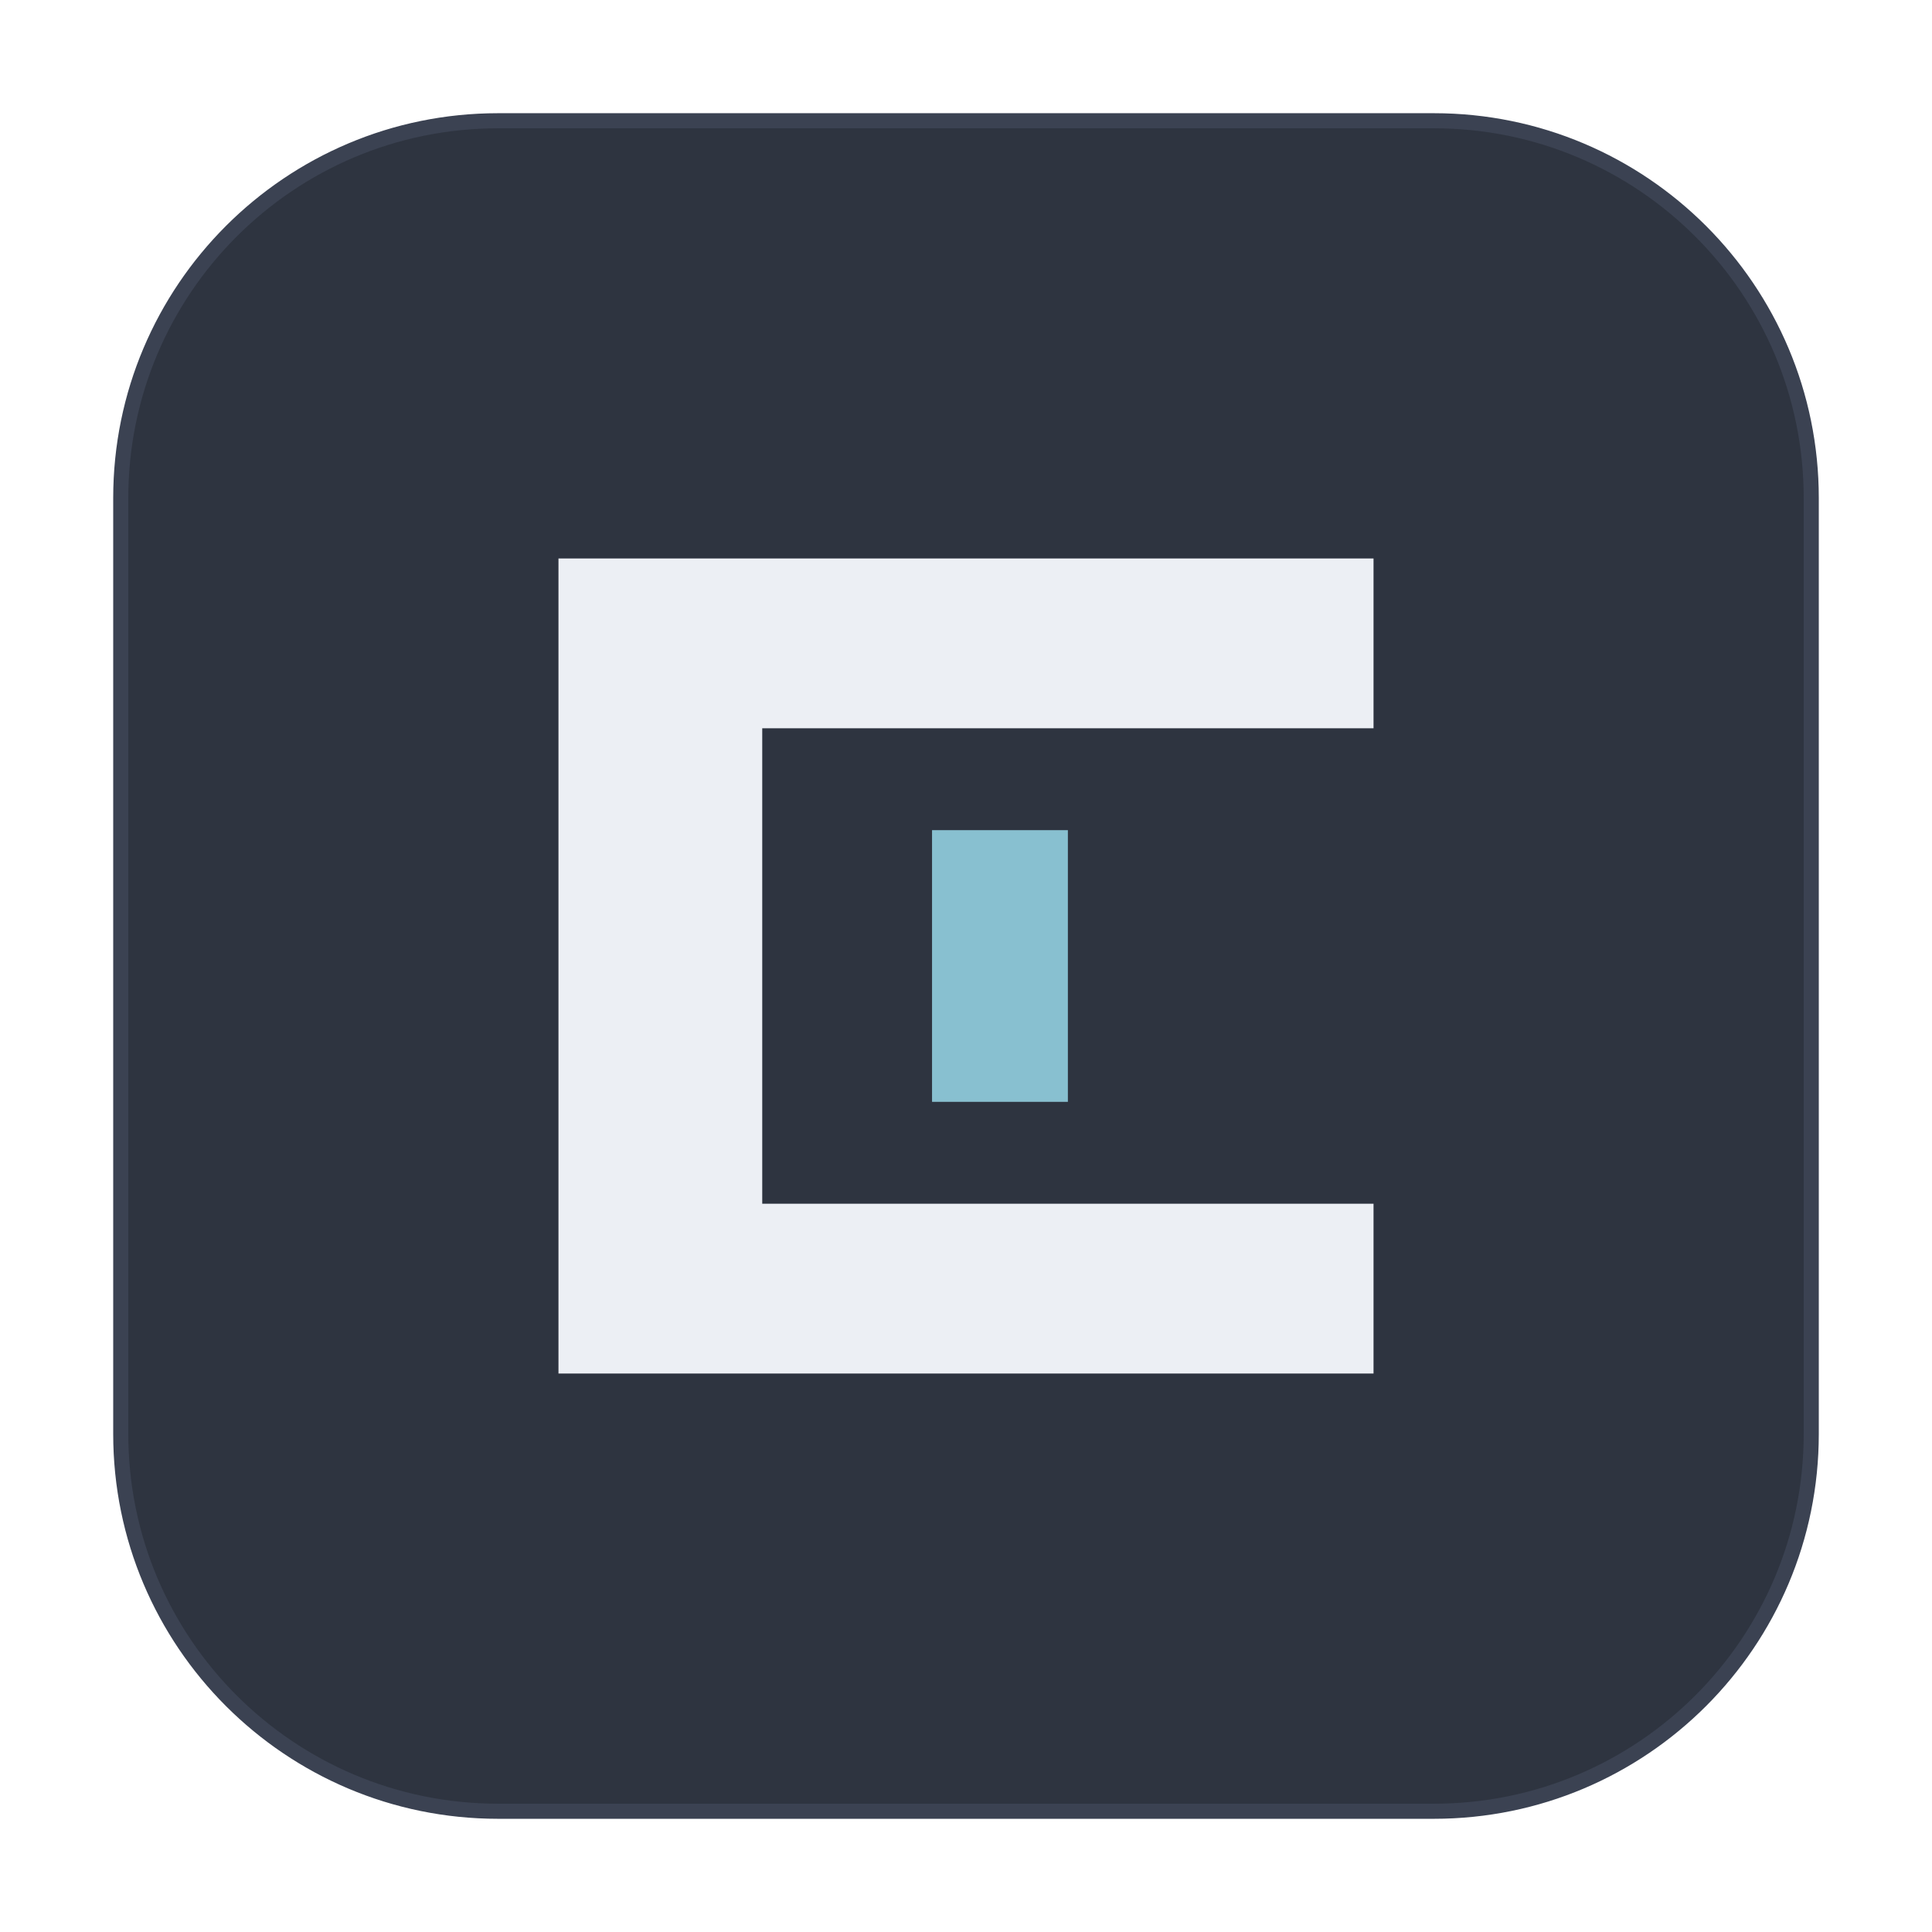
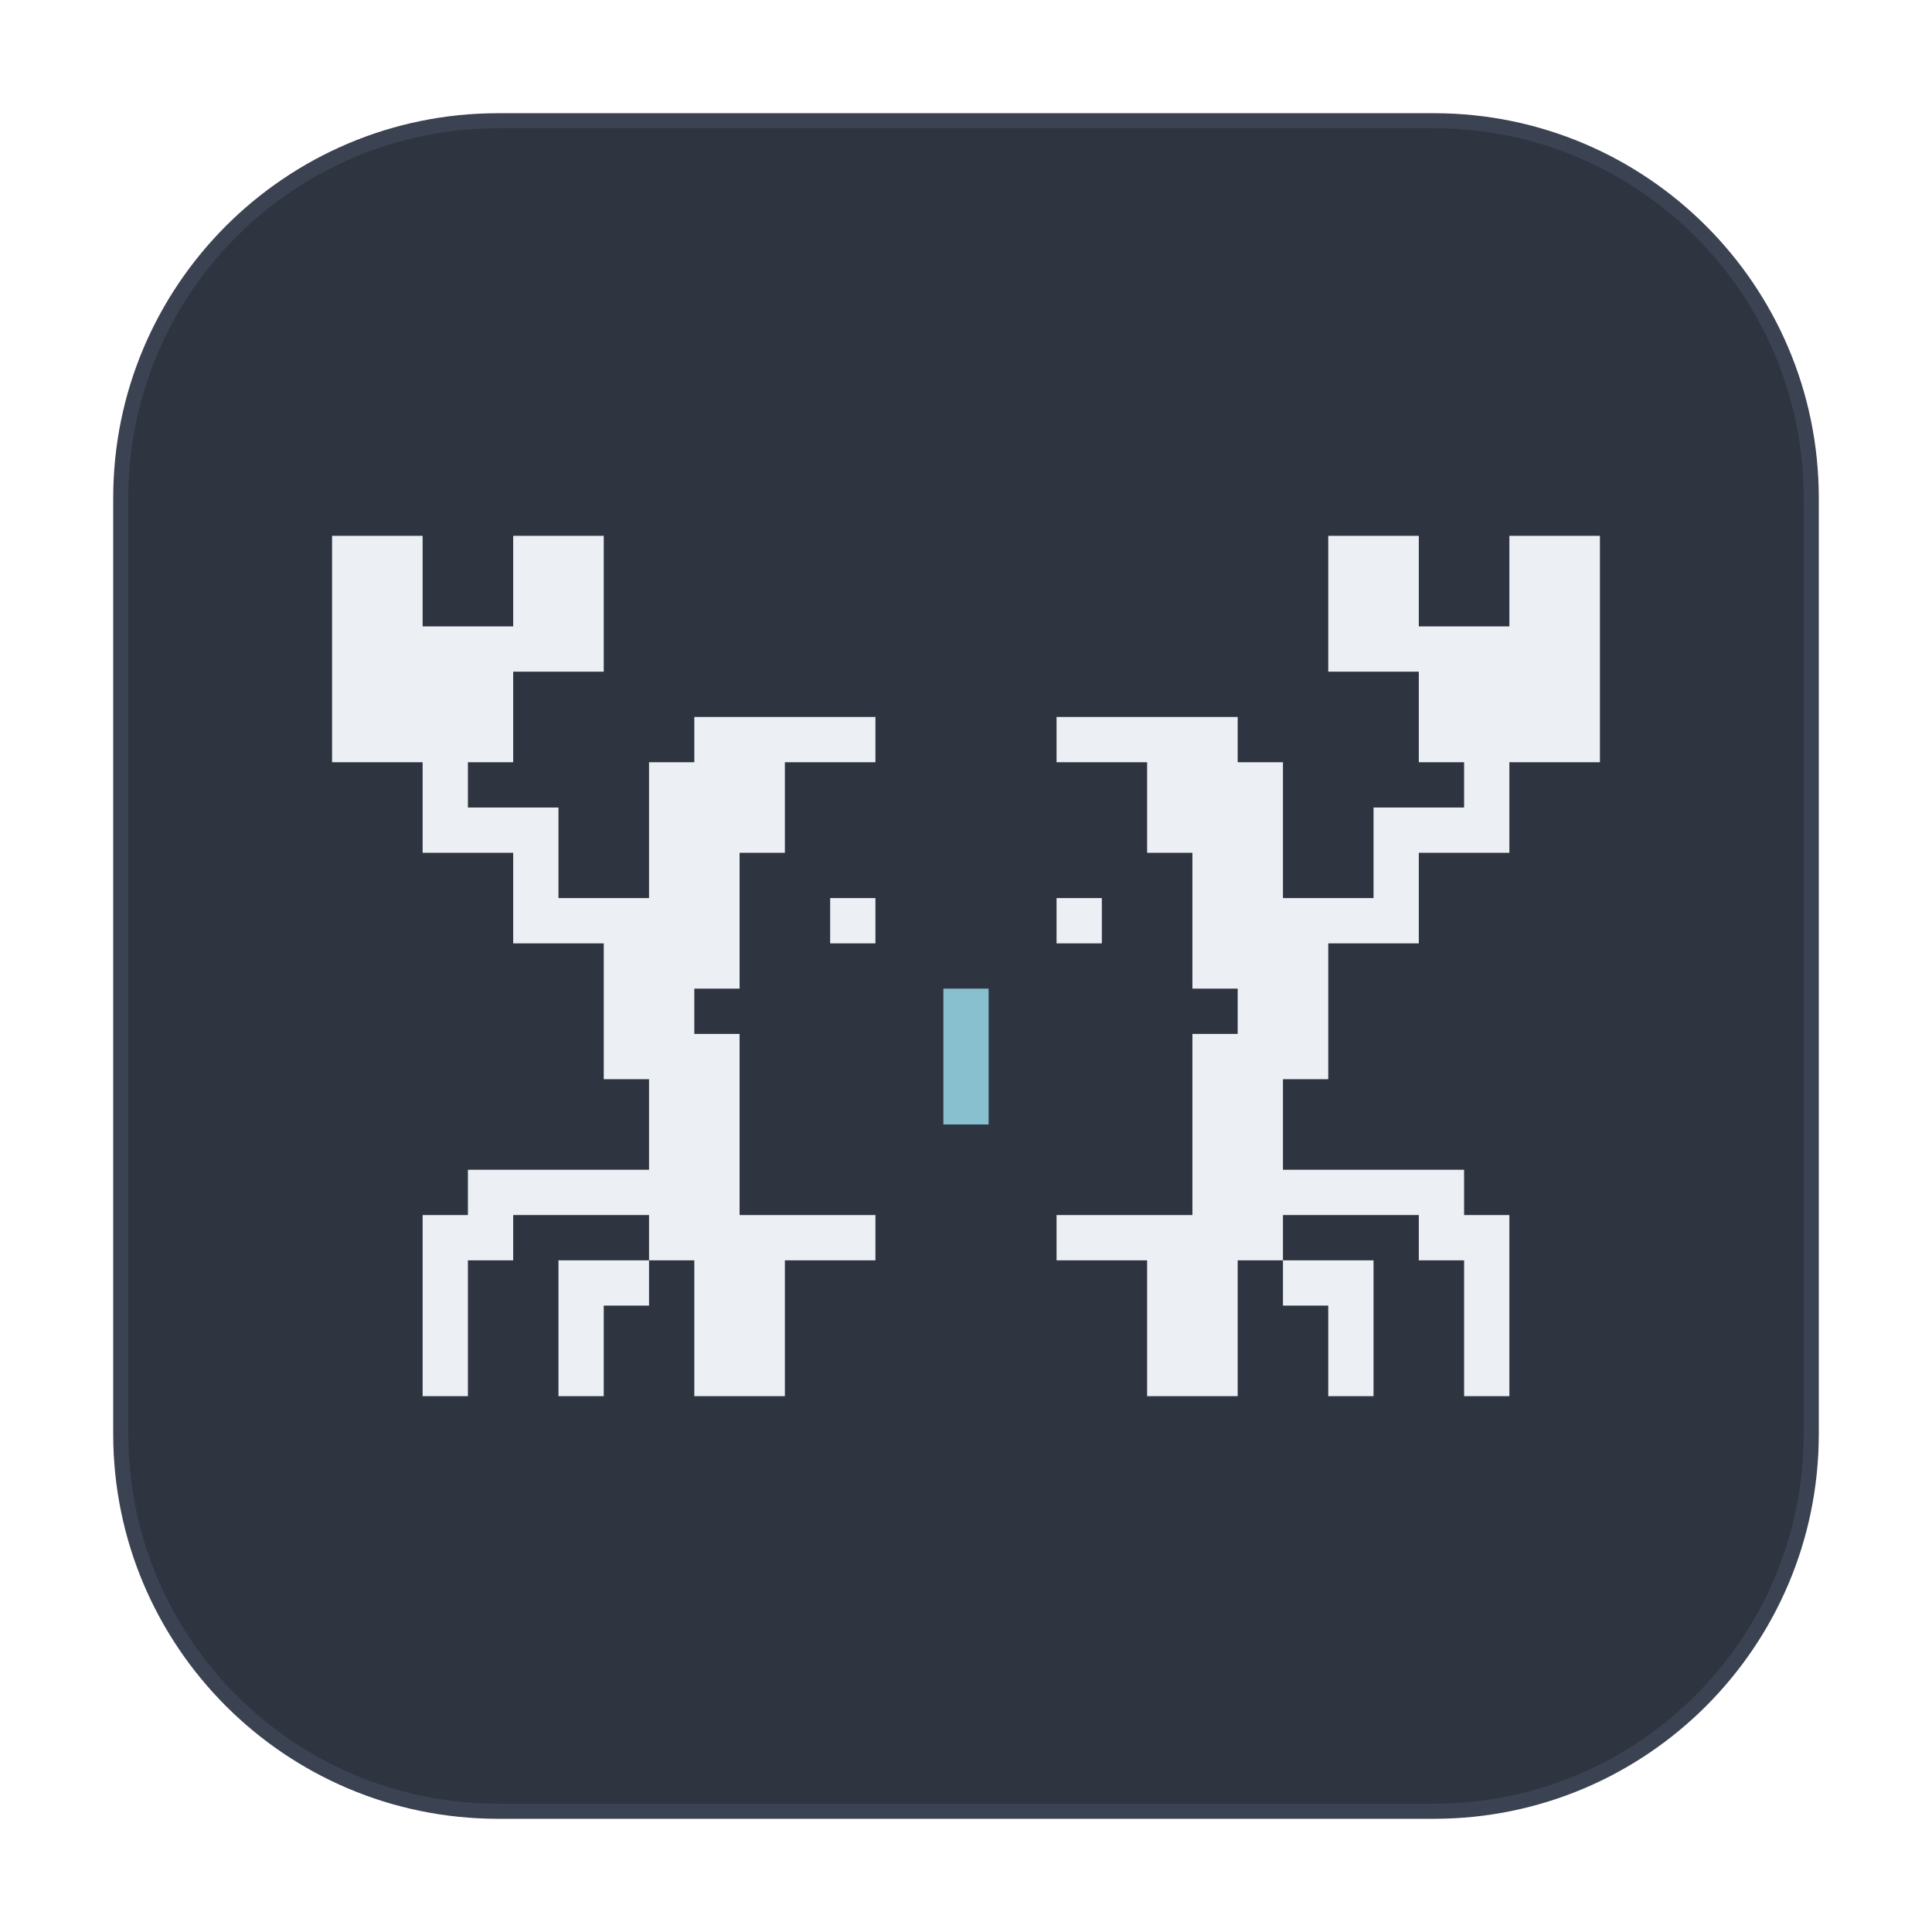
- <svg xmlns="http://www.w3.org/2000/svg" viewBox="0 0 512 512" width="100%" height="100%" fill="none">
+ <svg xmlns="http://www.w3.org/2000/svg" viewBox="0 0 512 512" width="512" height="512" fill="none">
  <rect x="32" y="32" width="448" height="448" rx="100" fill="#2E3440" stroke="#3B4252" stroke-width="4" />
-   <path d="M364 148H148V364H364V319H202V193H364V148Z" fill="#ECEFF4" />
-   <path d="M247 220H283V292H247V220Z" fill="#88C0D0" />
+   <path d="M88 142h24v12h-24zM136 142h24v12h-24zM352 142h24v12h-24zM400 142h24v12h-24zM88 154h24v12h-24zM136 154h24v12h-24zM352 154h24v12h-24zM400 154h24v12h-24zM88 166h72v12h-72zM352 166h72v12h-72zM88 178h48v12h-48zM376 178h48v12h-48zM88 190h48v12h-48zM184 190h48v12h-48zM280 190h48v12h-48zM376 190h48v12h-48zM112 202h12v12h-12zM172 202h36v12h-36zM304 202h36v12h-36zM388 202h12v12h-12zM112 214h36v12h-36zM172 214h36v12h-36zM304 214h36v12h-36zM364 214h36v12h-36zM136 226h12v12h-12zM172 226h24v12h-24zM316 226h24v12h-24zM364 226h12v12h-12zM136 238h60v12h-60zM220 238h12v12h-12zM280 238h12v12h-12zM316 238h60v12h-60zM160 250h36v12h-36zM316 250h36v12h-36zM160 262h24v12h-24zM328 262h24v12h-24zM160 274h36v12h-36zM316 274h36v12h-36zM172 286h24v12h-24zM316 286h24v12h-24zM172 298h24v12h-24zM316 298h24v12h-24zM124 310h72v12h-72zM316 310h72v12h-72zM112 322h24v12h-24zM172 322h60v12h-60zM280 322h60v12h-60zM376 322h24v12h-24zM112 334h12v12h-12zM148 334h24v12h-24zM184 334h24v12h-24zM304 334h24v12h-24zM340 334h24v12h-24zM388 334h12v12h-12zM112 346h12v12h-12zM148 346h12v12h-12zM184 346h24v12h-24zM304 346h24v12h-24zM352 346h12v12h-12zM388 346h12v12h-12zM112 358h12v12h-12zM148 358h12v12h-12zM184 358h24v12h-24zM304 358h24v12h-24zM352 358h12v12h-12zM388 358h12v12h-12z" fill="#ECEFF4" />
+   <rect x="250" y="262" width="12" height="36" fill="#88C0D0" />
</svg>
